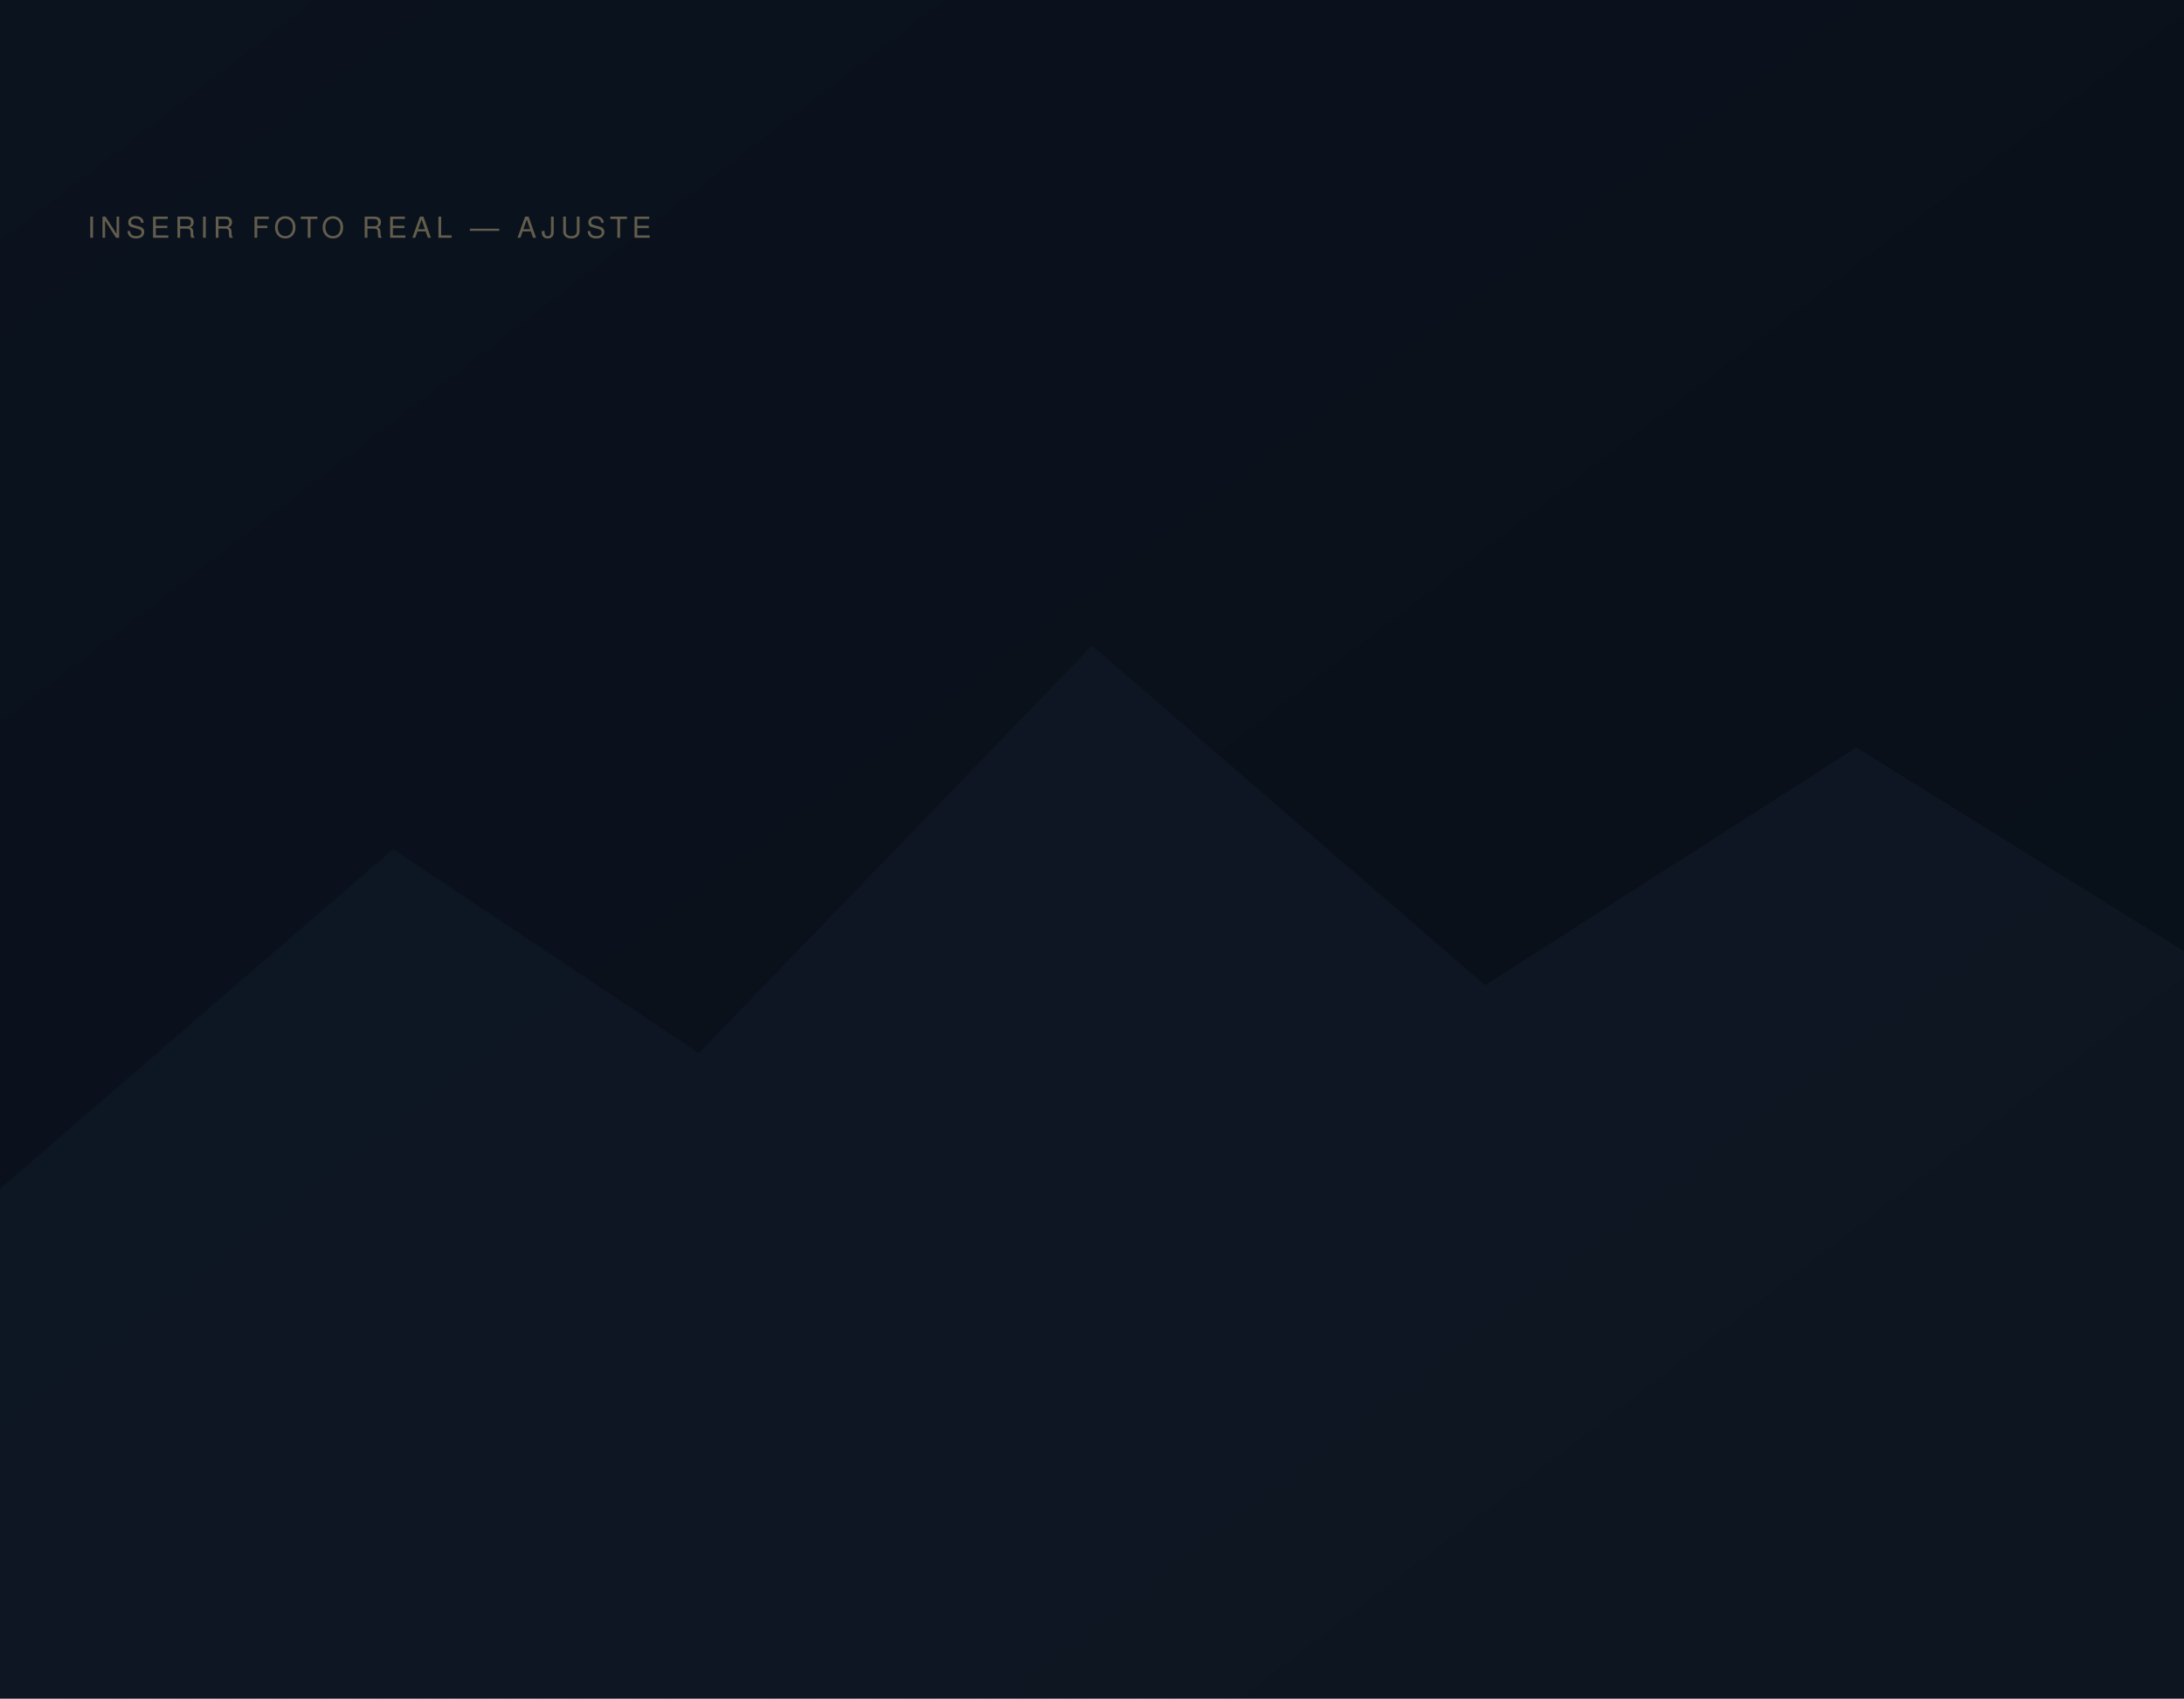
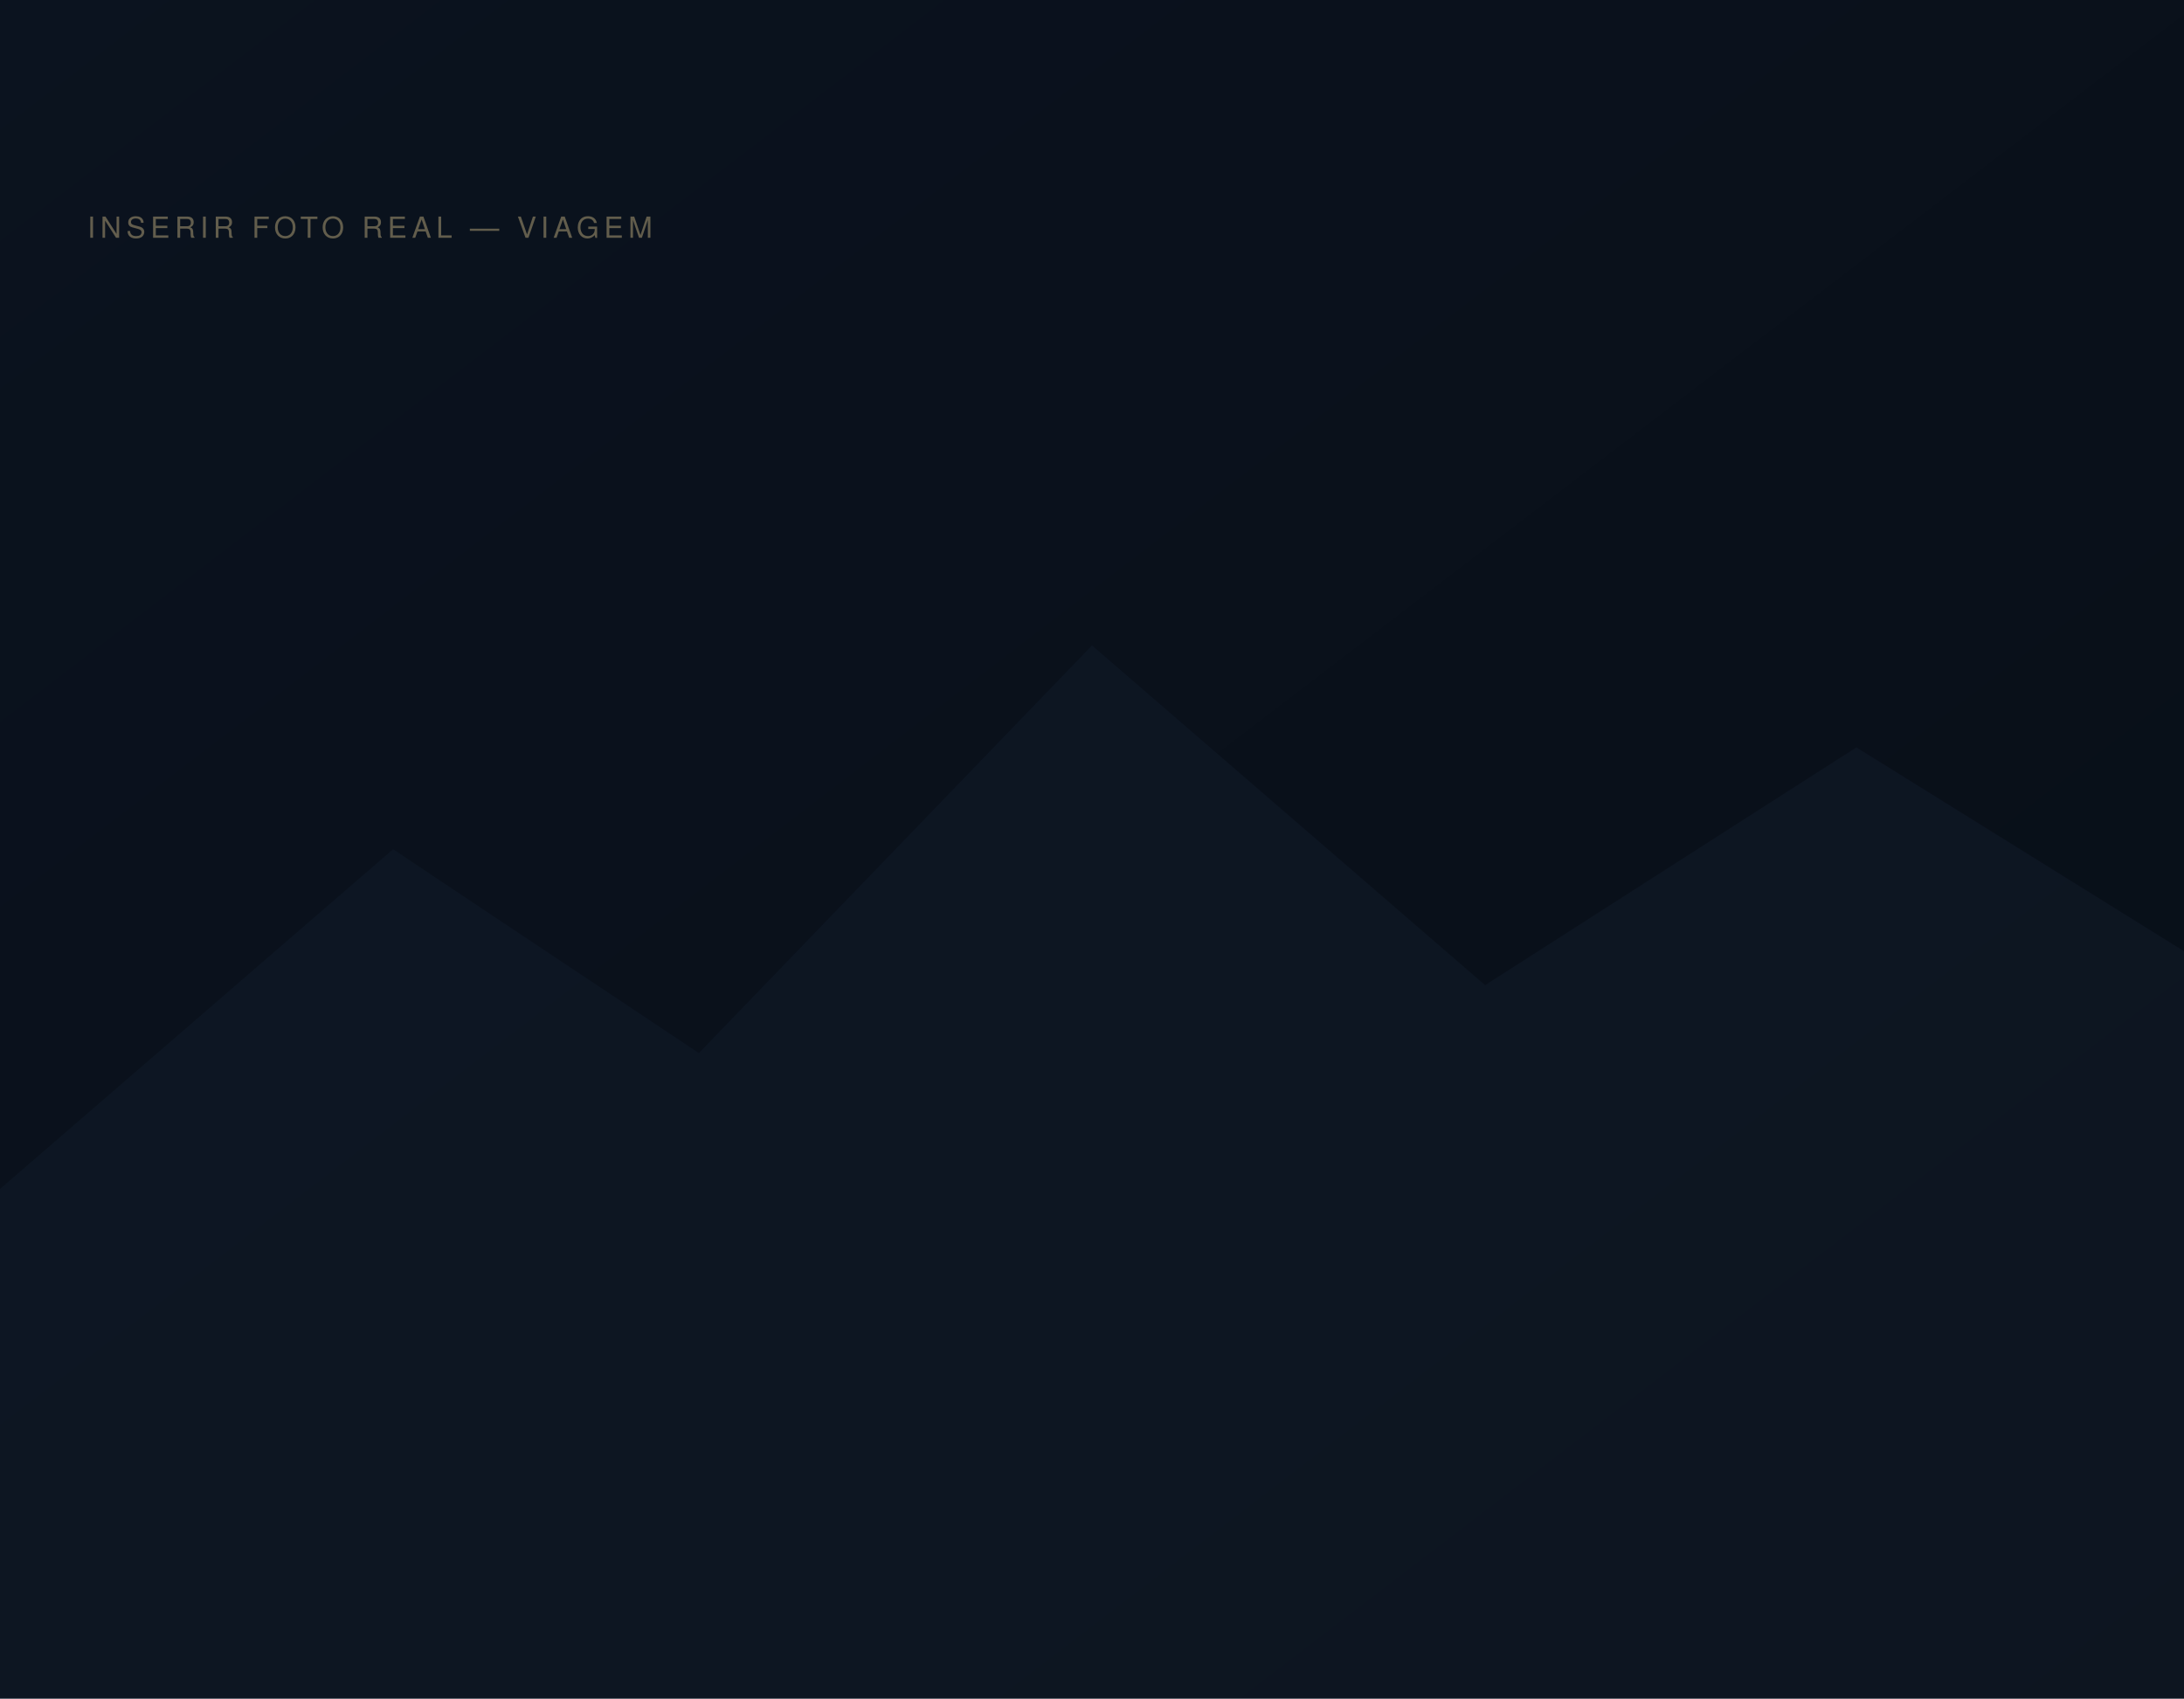
<svg xmlns="http://www.w3.org/2000/svg" viewBox="0 0 900 700" width="900" height="700">
  <defs>
    <linearGradient id="skyGrad" x1="0%" y1="0%" x2="100%" y2="100%">
      <stop offset="0%" stop-color="#121f33" />
      <stop offset="100%" stop-color="#0d1826" />
    </linearGradient>
    <filter id="grain">
      <feTurbulence type="fractalNoise" baseFrequency="0.9" numOctaves="2" stitchTiles="stitch" result="noise" />
      <feColorMatrix in="noise" type="matrix" values="0 0 0 0 0  0 0 0 0 0  0 0 0 0 0  0 0 0 0.05 0" />
      <feComposite operator="over" in2="SourceGraphic" />
    </filter>
  </defs>
  <rect width="900" height="700" fill="url(#skyGrad)" />
  <path d="M0,490 L162.0,350.0 L288.0,434.0 L450.0,266.0 L612.0,406.0 L765.0,308.0 L900,392 L900,700 L0,700 Z" fill="#1b2b44" opacity="0.55" />
  <rect width="900" height="700" filter="url(#grain)" opacity="0.4" />
-   <text x="36.0" y="98" font-family="Helvetica, Arial, sans-serif" font-size="12" letter-spacing="2" fill="rgba(243,217,153,0.38)">INSERIR FOTO REAL — AJUSTE</text>
+   <text x="36.0" y="98" font-family="Helvetica, Arial, sans-serif" font-size="12" letter-spacing="2" fill="rgba(243,217,153,0.38)">INSERIR FOTO REAL — VIAGEM</text>
</svg>
